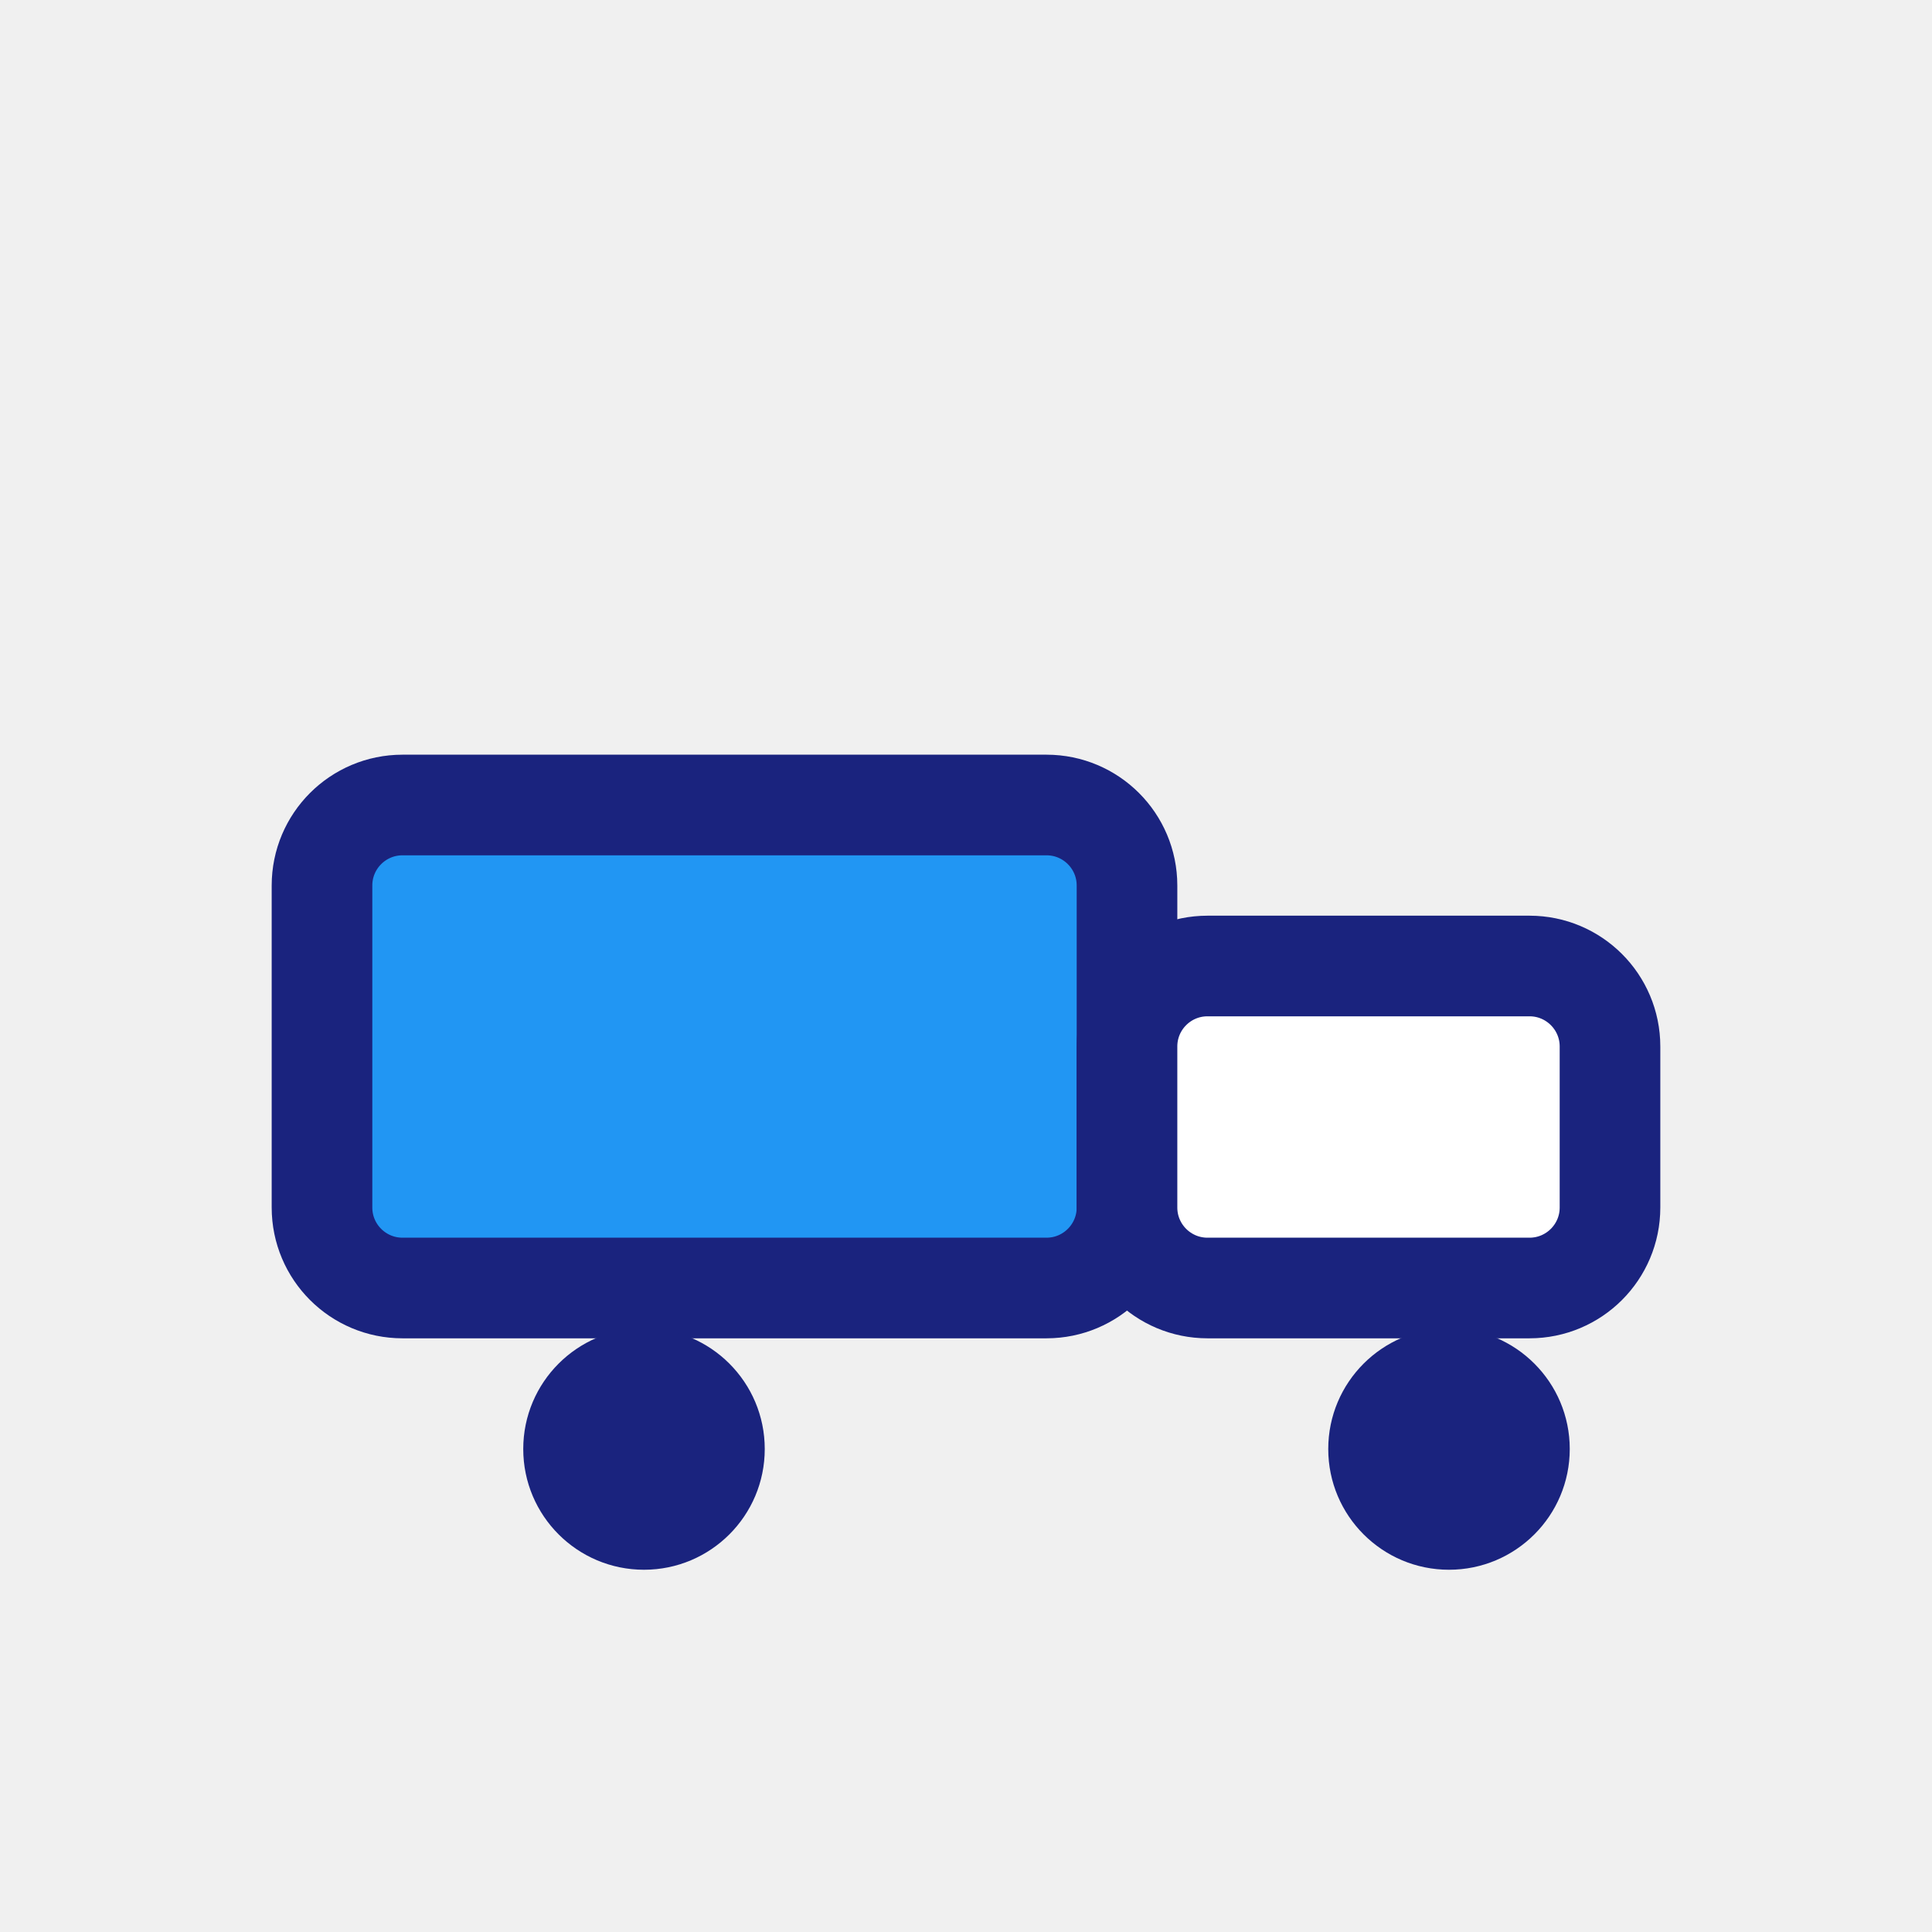
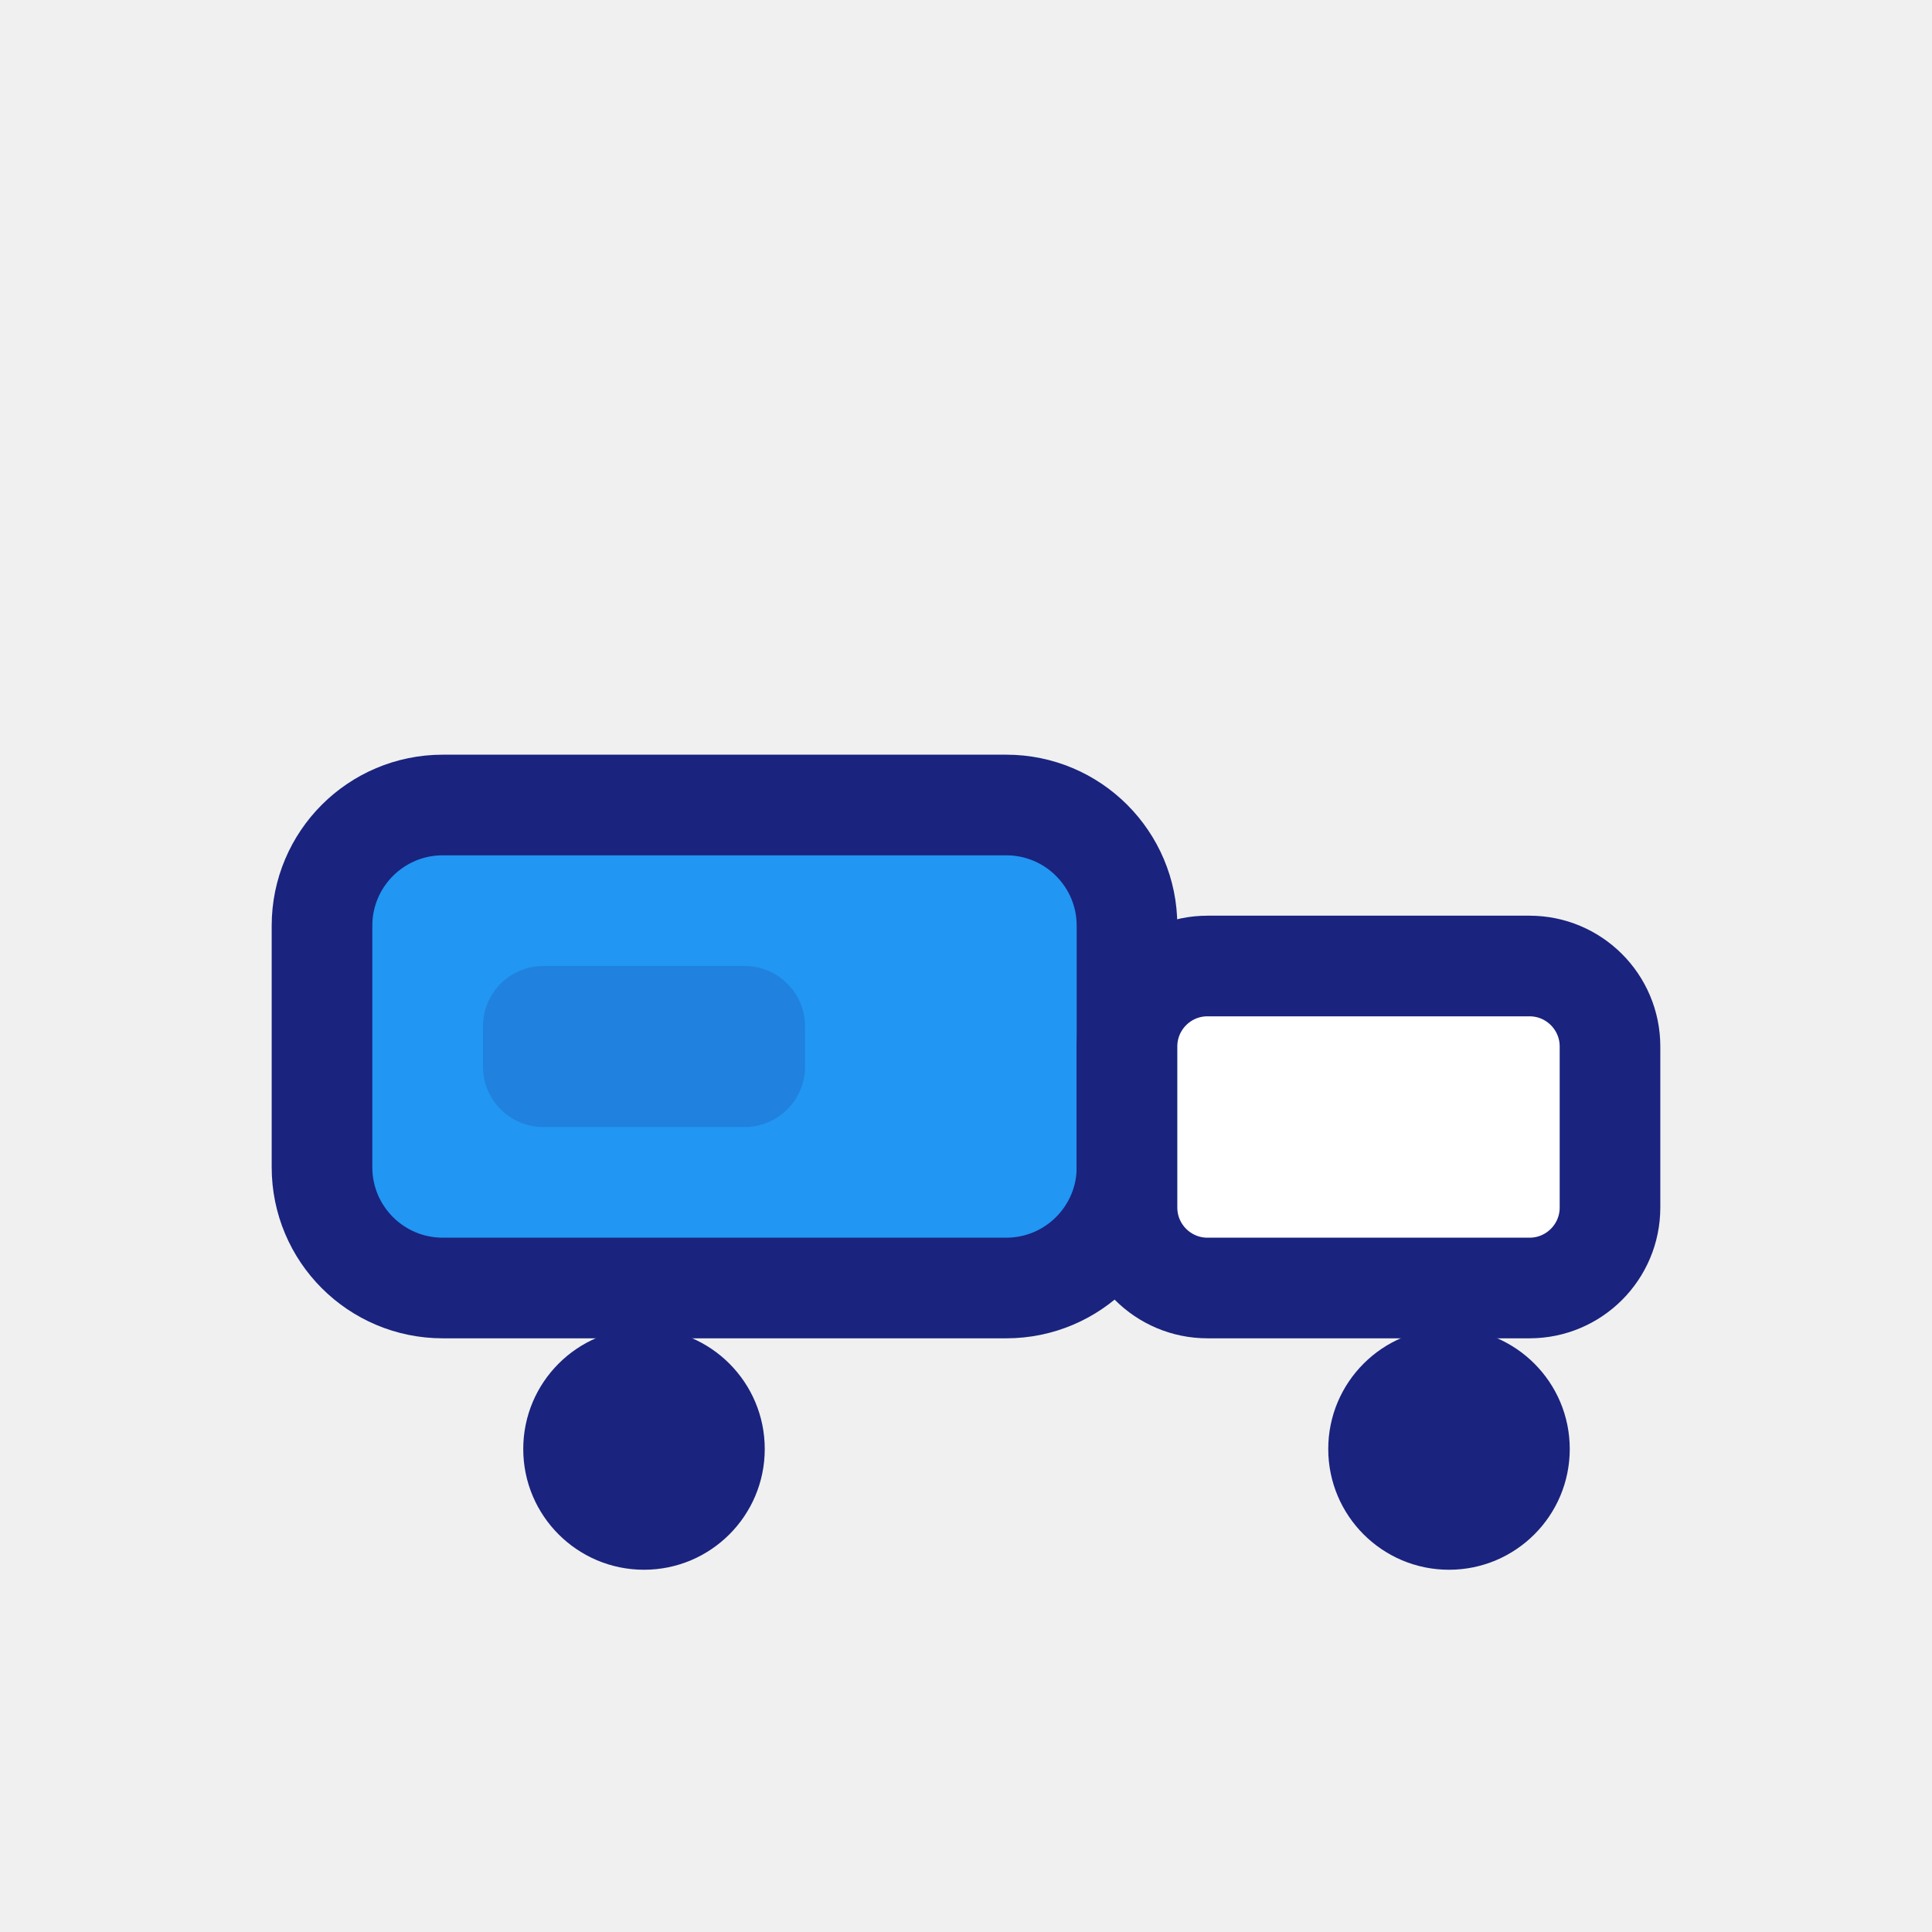
- <svg xmlns="http://www.w3.org/2000/svg" width="48" height="48" viewBox="0 0 48 48" fill="none">
-   <rect x="8" y="20" width="20" height="12" rx="2" fill="#2196F3" stroke="#1A237E" stroke-width="2.5" />
+ <svg xmlns="http://www.w3.org/2000/svg" width="48" height="48" viewBox="0 0 48 48" fill="none" aria-hidden="true" focusable="false">
+   <rect x="8" y="20" width="20" height="12" rx="3" fill="#2196F3" stroke="#1A237E" stroke-width="2.5" />
  <rect x="28" y="24" width="12" height="8" rx="2" fill="#fff" stroke="#1A237E" stroke-width="2.5" />
  <circle cx="16" cy="36" r="3" fill="#1A237E" />
  <circle cx="36" cy="36" r="3" fill="#1A237E" />
+   <rect x="12" y="24" width="8" height="4" rx="1.5" fill="#1A237E" opacity=".18" />
</svg>
